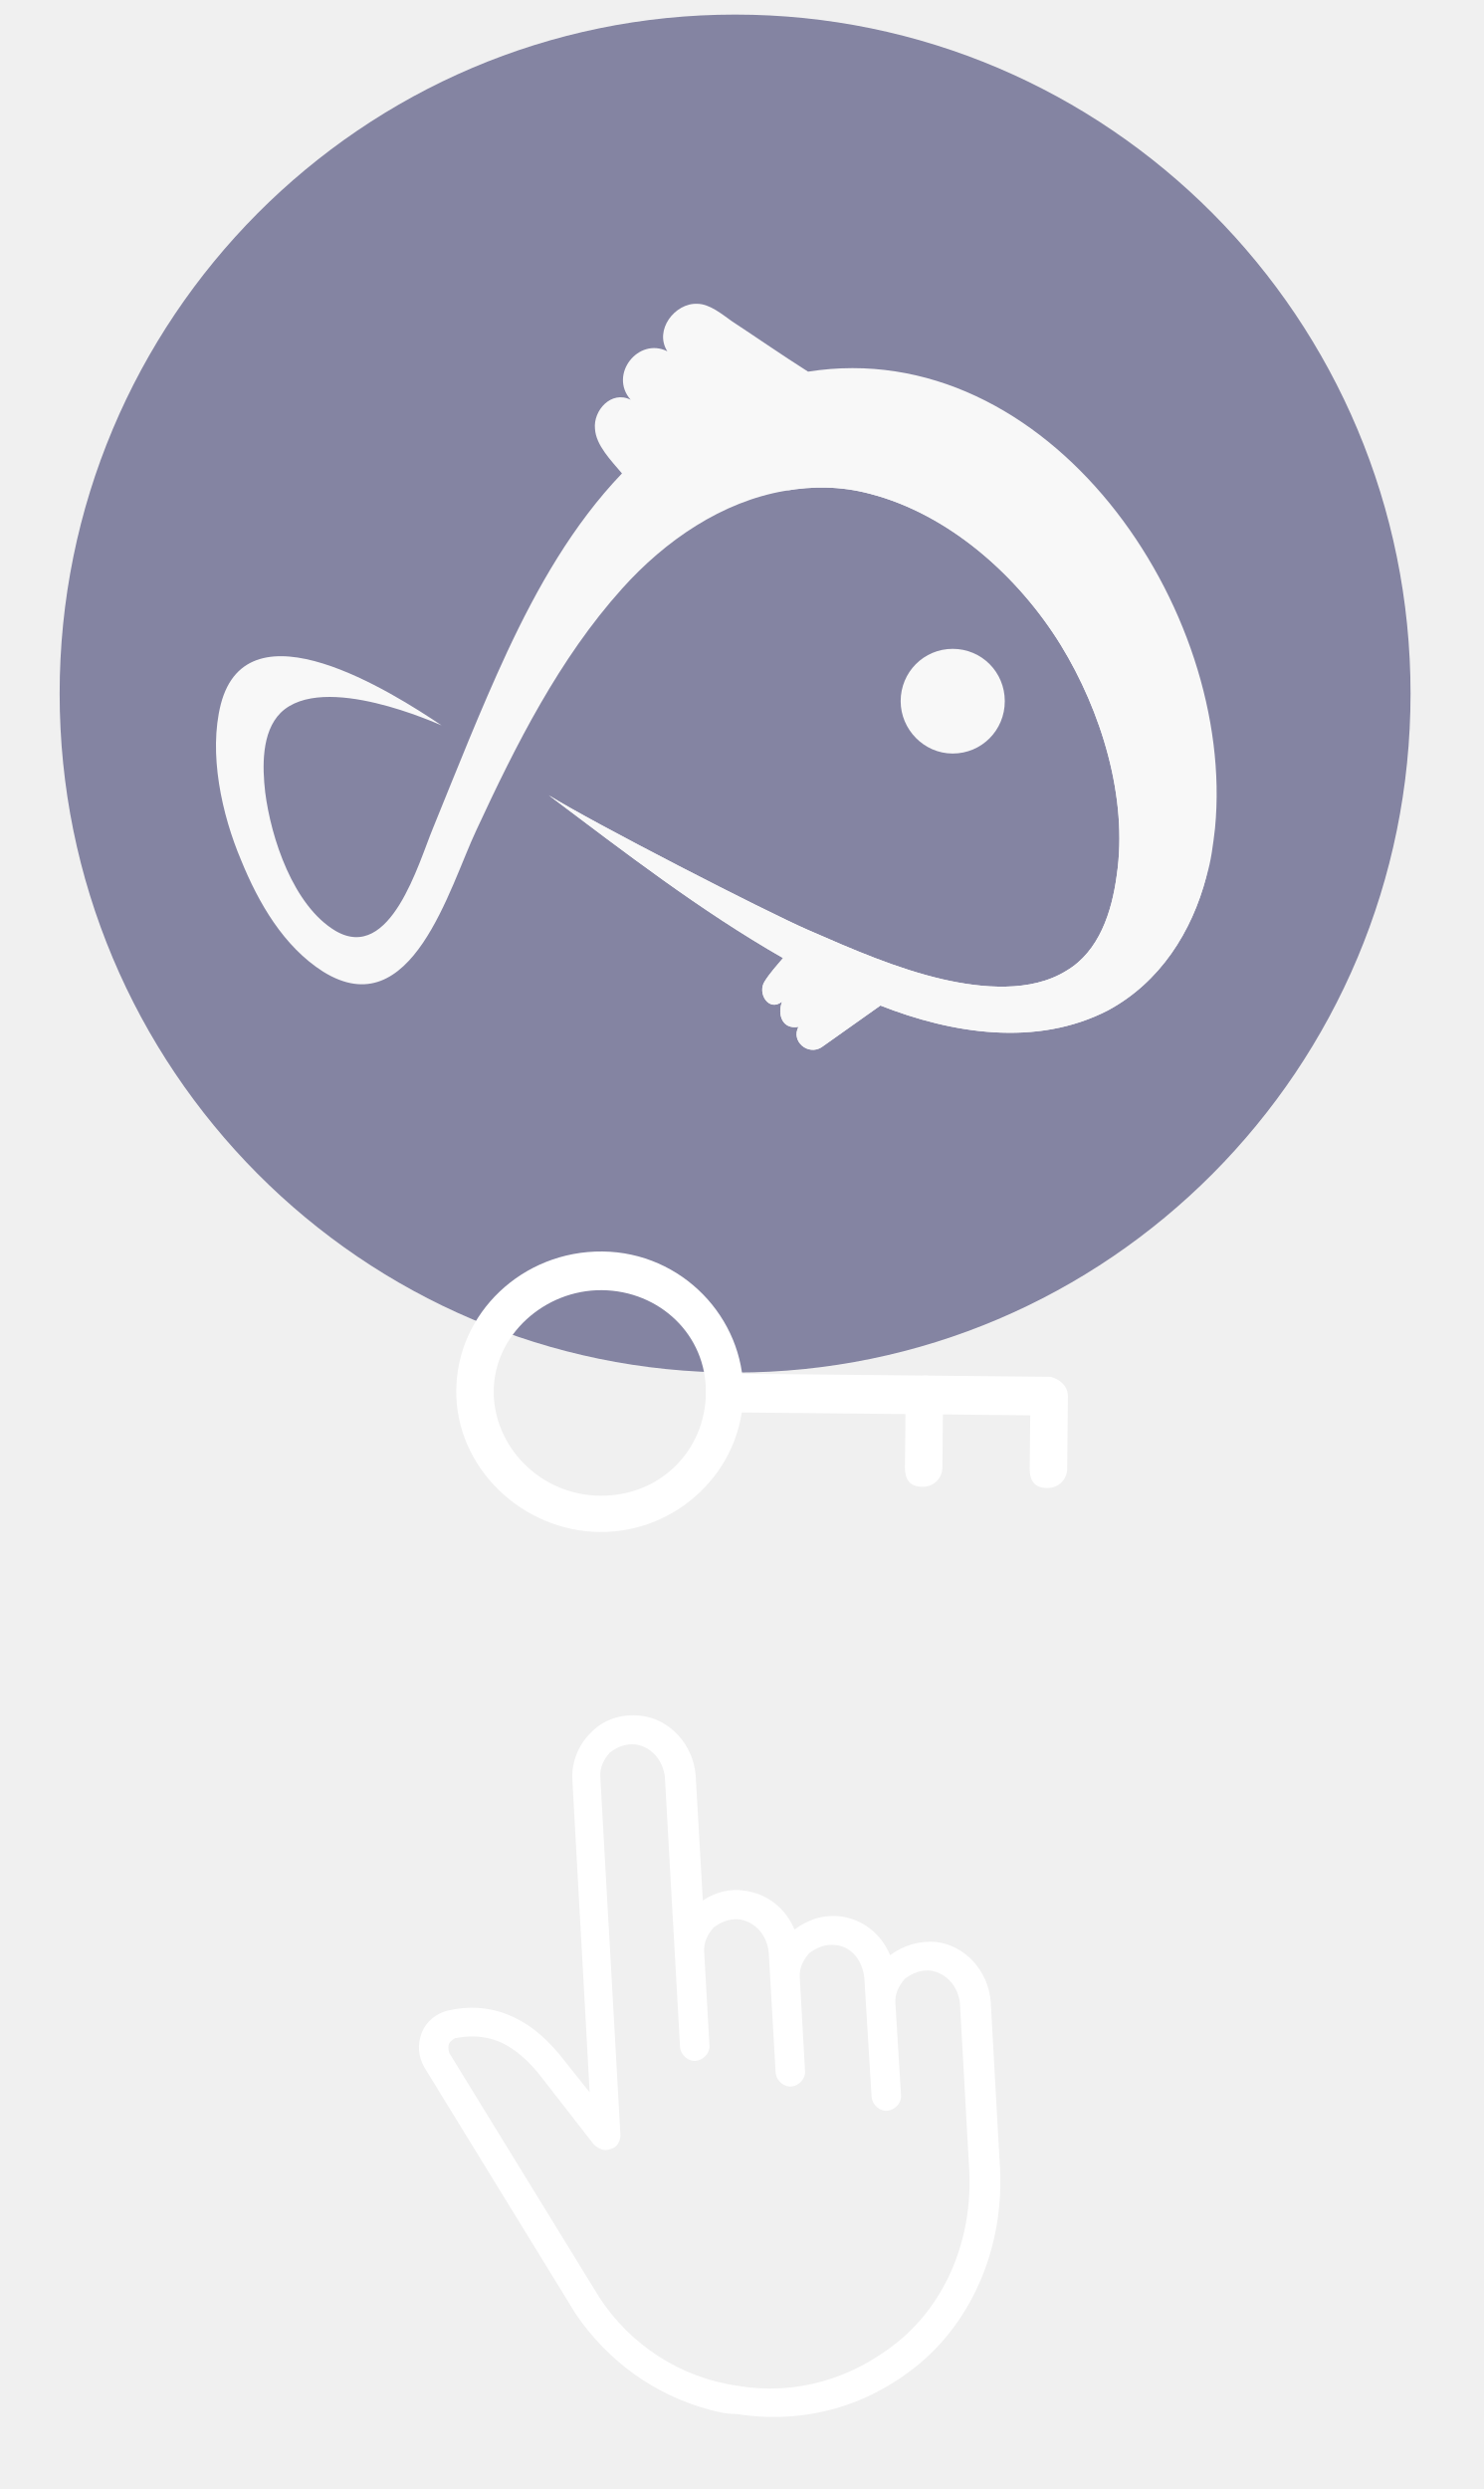
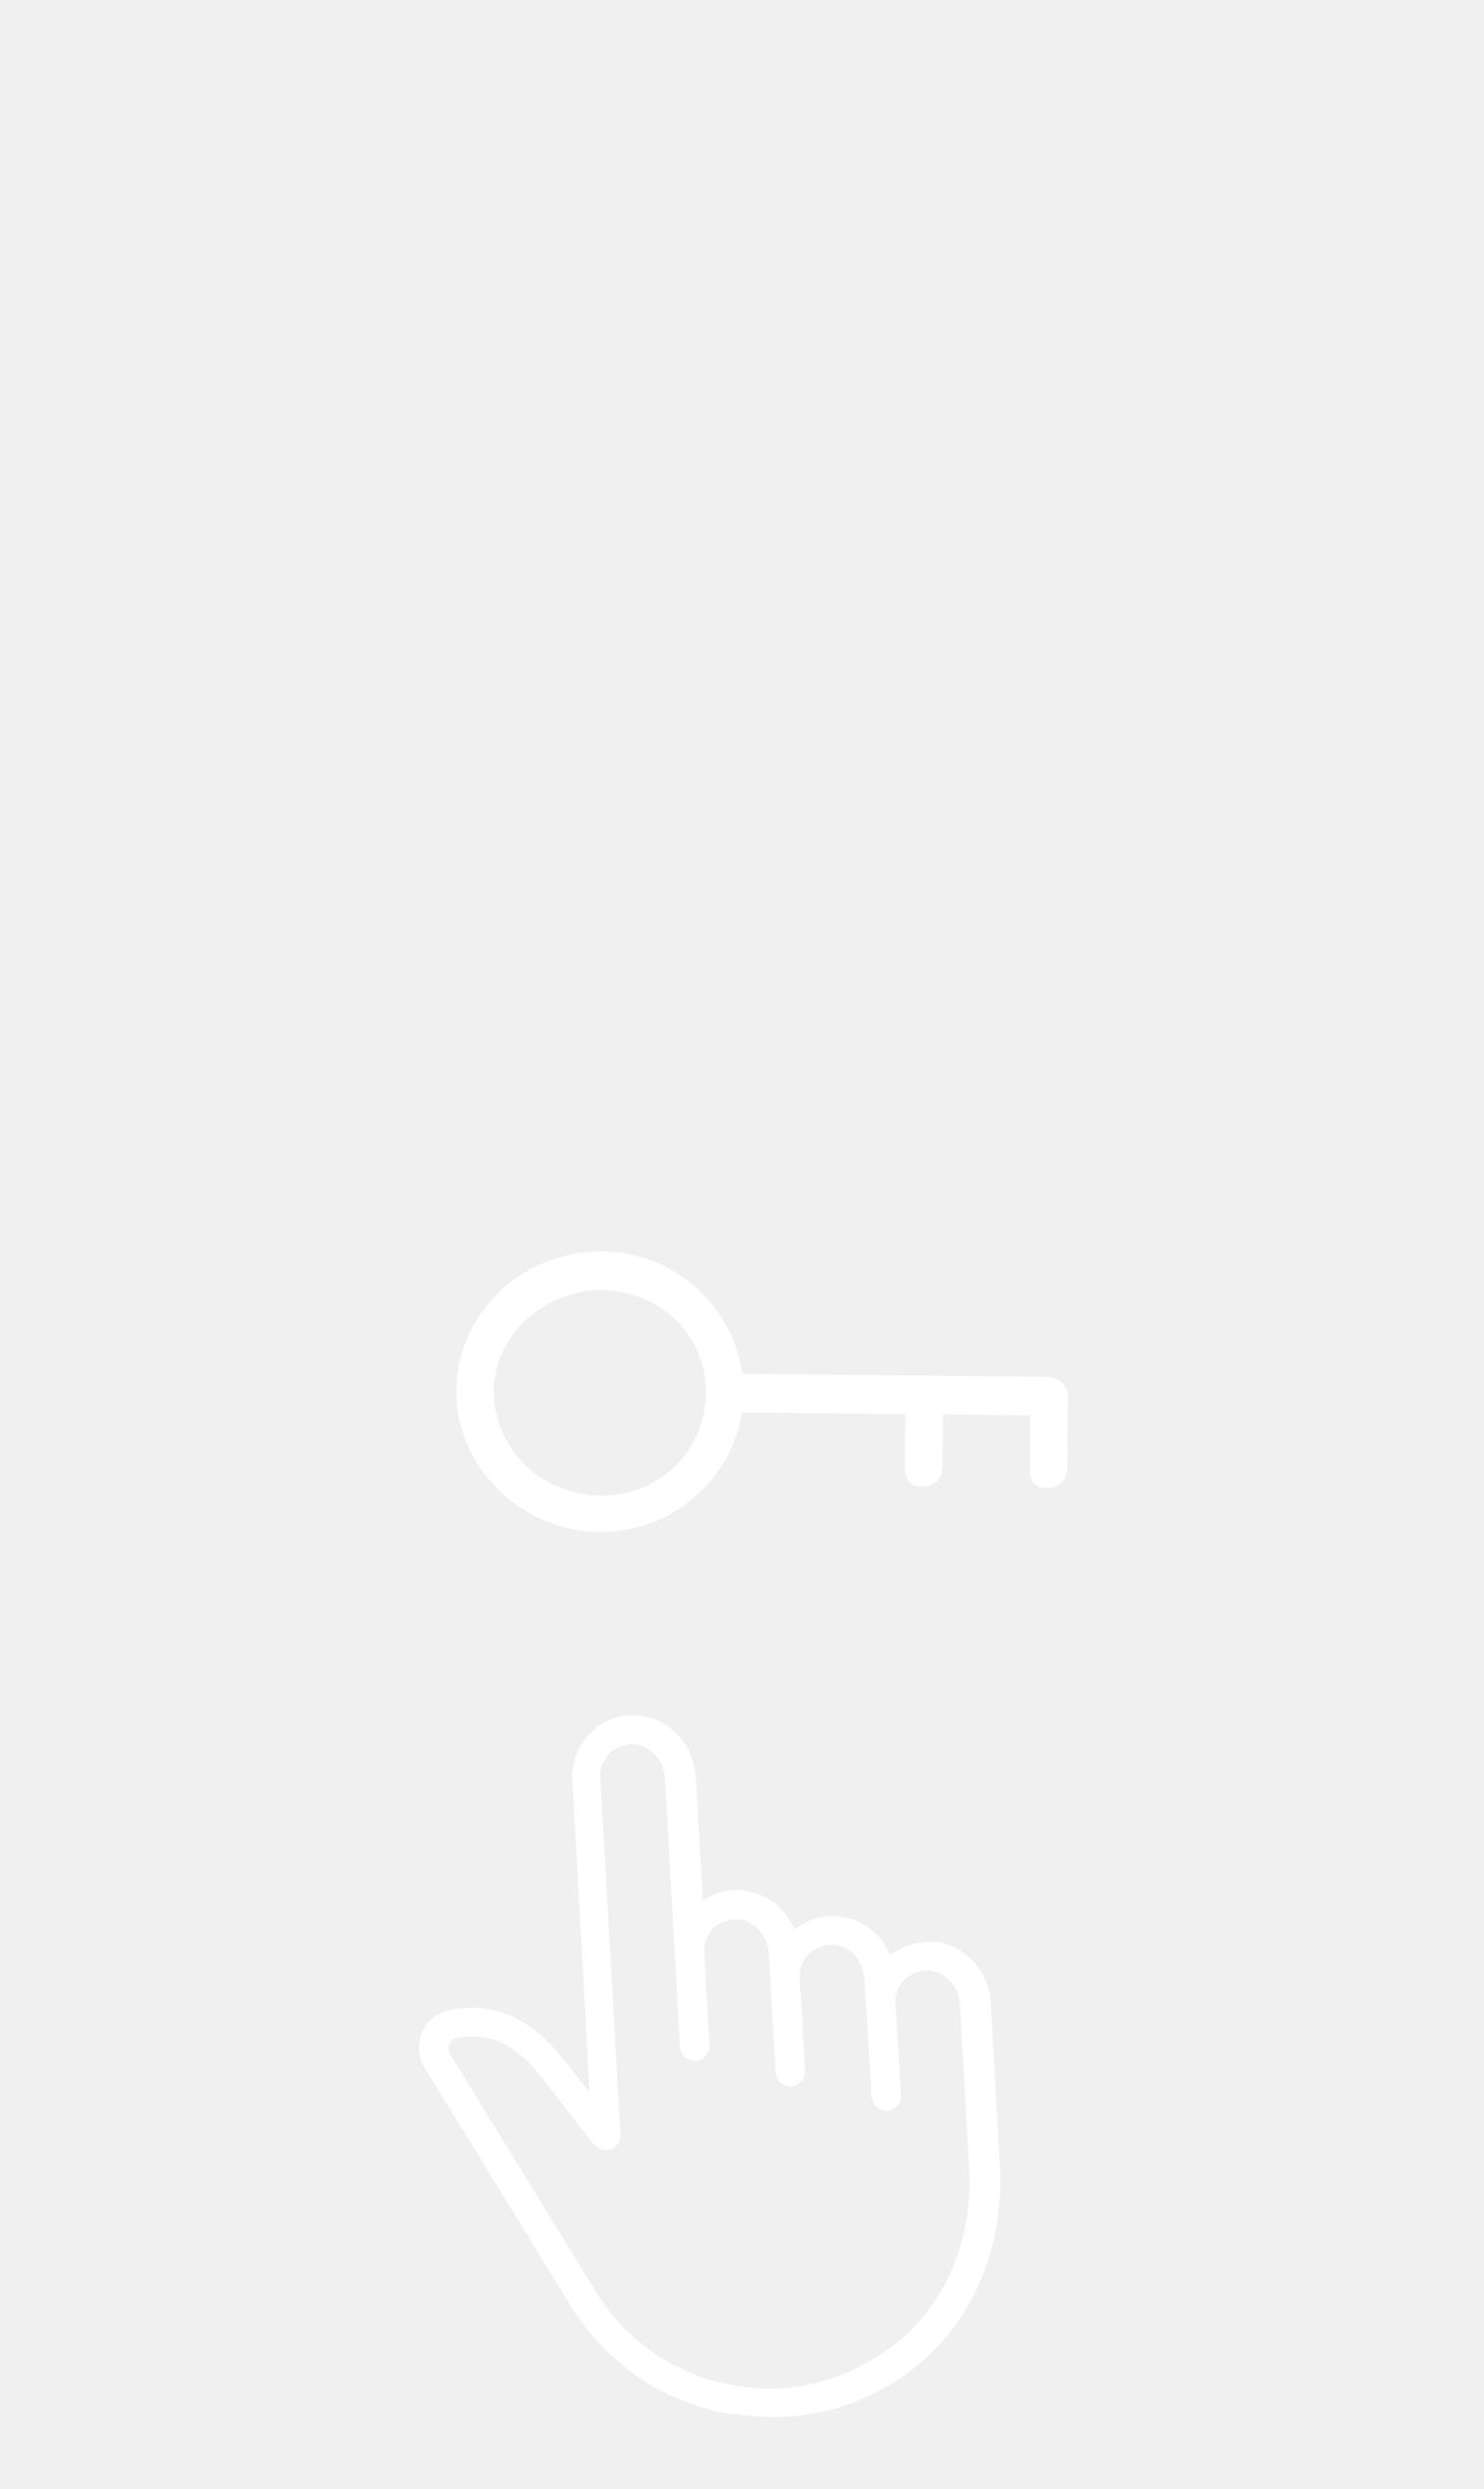
<svg xmlns="http://www.w3.org/2000/svg" width="65" height="109" viewBox="0 0 60 108" fill="none">
  <path d="M28.598 104.56C26.218 103.922 24.188 102.466 22.781 100.395L16.223 89.715C15.955 89.252 15.902 88.716 16.11 88.186C16.301 87.716 16.72 87.372 17.212 87.244C19.027 86.818 20.687 87.458 22.07 89.132L23.392 90.789L22.642 77.234C22.593 76.439 22.927 75.682 23.456 75.172C24.001 74.602 24.787 74.356 25.612 74.448C26.882 74.592 27.891 75.709 27.992 77.039L28.305 82.464C28.862 82.093 29.493 81.936 30.119 82.039C31.067 82.162 31.885 82.772 32.284 83.726C32.858 83.293 33.505 83.076 34.27 83.151C35.218 83.274 36.035 83.884 36.434 84.838C37.008 84.406 37.716 84.204 38.419 84.263C39.689 84.407 40.698 85.525 40.799 86.855L41.205 94.128C41.367 97.429 40.061 100.596 37.7 102.569C35.434 104.437 32.679 105.197 29.791 104.749C29.27 104.74 28.965 104.658 28.598 104.56ZM19.108 88.468C18.62 88.337 18.099 88.328 17.546 88.44C17.391 88.529 17.298 88.634 17.281 88.695C17.265 88.756 17.233 88.877 17.306 89.093L23.818 99.696C25.165 101.751 27.333 103.179 29.856 103.529C32.362 103.94 34.779 103.22 36.781 101.606C38.877 99.888 40.008 97.13 39.87 94.227L39.465 86.953C39.4 86.219 38.903 85.63 38.216 85.511C37.772 85.457 37.402 85.618 37.077 85.857C36.796 86.173 36.637 86.521 36.661 86.918L36.905 90.892C36.946 91.228 36.665 91.544 36.327 91.584C35.989 91.624 35.672 91.343 35.631 91.007L35.315 85.841C35.25 85.107 34.77 84.457 34.066 84.399C33.622 84.345 33.252 84.507 32.926 84.745C32.646 85.061 32.487 85.409 32.511 85.806L32.739 89.841C32.779 90.177 32.498 90.493 32.161 90.532C31.823 90.572 31.506 90.292 31.465 89.955L31.165 84.729C31.1 83.995 30.604 83.406 29.916 83.287C29.472 83.233 29.102 83.394 28.776 83.633C28.496 83.949 28.337 84.297 28.361 84.694L28.589 88.729C28.629 89.065 28.348 89.381 28.011 89.421C27.673 89.46 27.356 89.18 27.315 88.843L26.658 77.138C26.593 76.404 26.096 75.815 25.409 75.696C24.965 75.642 24.595 75.803 24.27 76.042C23.989 76.357 23.83 76.706 23.854 77.103L24.727 92.644C24.723 92.904 24.58 93.191 24.303 93.247C24.011 93.364 23.783 93.238 23.571 93.051L21.138 89.924C20.492 89.165 19.841 88.664 19.108 88.468Z" fill="white" />
-   <g opacity="0.5">
-     <ellipse cx="29.704" cy="30.095" rx="29.317" ry="29.462" fill="#171753" />
-     <path d="M36.89 30.425C36.89 29.164 37.895 28.154 39.15 28.154C40.406 28.154 41.41 29.164 41.41 30.425C41.41 31.687 40.406 32.697 39.15 32.697C37.895 32.697 36.89 31.645 36.89 30.425Z" fill="white" />
-     <path d="M50.535 35.935C50.451 36.65 50.367 37.365 50.158 38.038C49.53 40.435 48.149 42.622 45.889 43.841C42.792 45.44 39.109 44.851 36.011 43.631C33.458 45.44 33.458 45.44 33.458 45.44C32.872 45.818 32.119 45.187 32.454 44.556C31.742 44.682 31.533 44.01 31.742 43.463C31.156 43.925 30.654 43.084 30.989 42.58C31.198 42.243 31.533 41.865 31.784 41.57C28.185 39.51 24.92 36.986 21.614 34.505C23.497 35.682 31.031 39.552 32.872 40.351C34.798 41.192 36.723 42.033 38.732 42.495C40.406 42.874 42.541 43.084 44.089 42.117C45.512 41.276 46.056 39.552 46.266 37.995C46.768 34.631 45.596 30.846 43.838 27.986C41.996 25 38.983 22.309 35.551 21.425C34.295 21.089 33.04 21.089 31.868 21.299C29.147 21.762 26.678 23.444 24.794 25.547C22.074 28.575 20.191 32.318 18.475 36.019C17.303 38.5 15.67 44.556 11.82 42.159C10.104 41.066 9.016 39.173 8.262 37.323C7.425 35.346 6.839 32.697 7.383 30.552C8.555 26.052 14.833 30.047 16.968 31.477C16.842 31.435 11.82 29.122 9.978 30.93C9.141 31.771 9.183 33.285 9.309 34.379C9.56 36.355 10.522 39.299 12.364 40.393C14.749 41.781 15.963 37.449 16.591 35.935C17.637 33.369 18.642 30.804 19.814 28.281C21.111 25.505 22.66 22.771 24.794 20.542C24.334 19.995 23.664 19.323 23.623 18.608C23.539 17.809 24.334 16.925 25.171 17.346C24.209 16.253 25.506 14.612 26.762 15.243C26.176 14.318 27.096 13.14 28.059 13.182C28.603 13.182 29.147 13.645 29.566 13.939C30.654 14.654 31.742 15.411 32.872 16.126C43.294 14.486 51.456 26.388 50.535 35.935Z" fill="white" />
-     <path d="M50.159 38.038C49.531 40.435 48.15 42.622 45.89 43.842C42.793 45.44 39.11 44.851 36.013 43.631C33.459 45.44 33.459 45.44 33.459 45.44C32.873 45.818 32.12 45.187 32.455 44.556C31.743 44.683 31.534 44.01 31.743 43.463C31.157 43.926 30.655 43.084 30.99 42.58C31.199 42.243 31.534 41.865 31.785 41.571C28.186 39.51 24.921 36.986 21.615 34.505C23.498 35.683 31.032 39.552 32.873 40.351C34.799 41.192 36.724 42.033 38.733 42.496C40.407 42.874 42.542 43.084 44.09 42.117C45.513 41.276 46.057 39.552 46.267 37.996C46.769 34.631 45.597 30.846 43.839 27.986C41.998 25 38.984 22.309 35.552 21.426C34.297 21.089 33.041 21.089 31.869 21.299C36.557 19.869 45.597 21.762 48.778 29.038C50.285 32.612 50.578 35.472 50.159 38.038Z" fill="white" />
-   </g>
  <path d="M30.062 60.45C30.029 63.808 27.185 66.508 23.826 66.475C20.467 66.441 17.568 63.684 17.601 60.327C17.634 56.969 20.479 54.269 23.946 54.303C27.413 54.337 30.094 57.197 30.062 60.45ZM19.227 60.343C19.203 62.756 21.241 64.875 23.841 64.901C26.442 64.927 28.412 62.952 28.437 60.434C28.462 57.916 26.422 56.007 23.929 55.982C21.437 55.957 19.25 57.929 19.227 60.343Z" fill="white" />
  <path d="M44.148 60.589L44.117 63.737C44.112 64.157 43.783 64.573 43.242 64.568C42.7 64.562 42.486 64.246 42.491 63.721L42.514 61.412L29.295 61.282C28.753 61.276 28.431 60.958 28.436 60.434C28.442 59.909 28.77 59.597 29.312 59.603L43.398 59.742C43.83 59.851 44.152 60.169 44.148 60.589Z" fill="white" />
  <path d="M38.732 60.534L38.701 63.682C38.697 64.102 38.368 64.519 37.826 64.513C37.284 64.508 37.071 64.191 37.076 63.666L37.107 60.518C37.111 60.099 37.44 59.682 37.982 59.688C38.524 59.693 38.736 60.115 38.732 60.534Z" fill="white" />
</svg>
